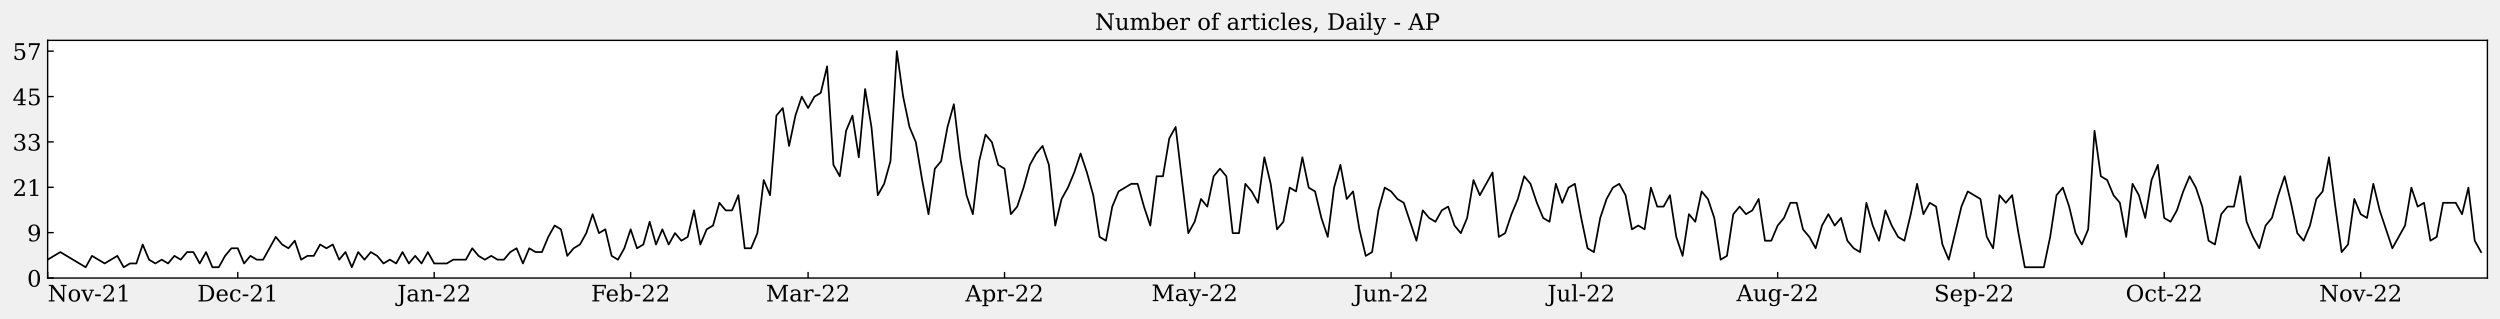
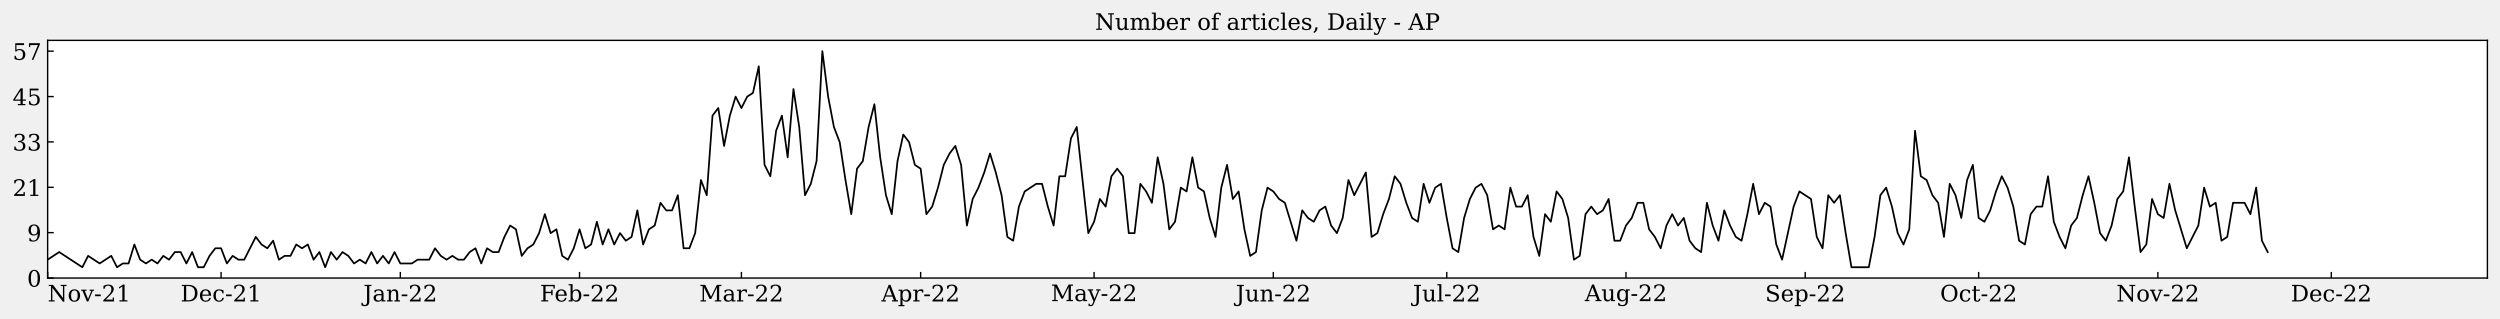
<svg xmlns="http://www.w3.org/2000/svg" xmlns:xlink="http://www.w3.org/1999/xlink" width="1429.443pt" height="182.26pt" viewBox="0 0 1429.443 182.26" version="1.1">
  <defs>
    <style type="text/css">*{stroke-linejoin: round; stroke-linecap: butt}</style>
  </defs>
  <g id="figure_1">
    <g id="patch_1">
      <path d="M 0 182.26  L 1429.443 182.26  L 1429.443 0  L 0 0  L 0 182.26  z " style="fill: none" />
    </g>
    <g id="axes_1">
      <g id="patch_2">
        <path d="M 27.242 158.978  L 1422.243 158.978  L 1422.243 23.078  L 27.242 23.078  z " style="fill: #ffffff" />
      </g>
      <g id="matplotlib.axis_1">
        <g id="xtick_1">
          <g id="line2d_1">
            <defs>
-               <path id="m1a0983daea" d="M 0 0  L 0 -3.5  " style="stroke: #000000; stroke-width: 0.8" />
+               <path id="m994fc73a1c" d="M 0 0  L 0 -3.5  " style="stroke: #000000; stroke-width: 0.8" />
            </defs>
            <g>
-               <use xlink:href="#m1a0983daea" x="27.242" y="158.978" style="stroke: #000000; stroke-width: 0.8" />
+               <use xlink:href="#m994fc73a1c" x="27.242" y="158.978" style="stroke: #000000; stroke-width: 0.8" />
            </g>
          </g>
          <g id="text_1">
            <g transform="translate(27.2425 172.3559)scale(0.13 -0.13)">
              <defs>
                <path id="DejaVuSerif-4e" d="M 313 0  L 313 331  L 941 331  L 941 4331  L 313 4331  L 313 4666  L 1509 4666  L 4306 984  L 4306 4331  L 3681 4331  L 3681 4666  L 5319 4666  L 5319 4331  L 4691 4331  L 4691 -91  L 4313 -91  L 1325 3841  L 1325 331  L 1953 331  L 1953 0  L 313 0  z " transform="scale(0.015625)" />
                <path id="DejaVuSerif-6f" d="M 1925 219  Q 2388 219 2623 584  Q 2859 950 2859 1663  Q 2859 2375 2623 2739  Q 2388 3103 1925 3103  Q 1463 3103 1227 2739  Q 991 2375 991 1663  Q 991 950 1228 584  Q 1466 219 1925 219  z M 1925 -91  Q 1200 -91 759 389  Q 319 869 319 1663  Q 319 2456 758 2934  Q 1197 3413 1925 3413  Q 2653 3413 3092 2934  Q 3531 2456 3531 1663  Q 3531 869 3092 389  Q 2653 -91 1925 -91  z " transform="scale(0.015625)" />
                <path id="DejaVuSerif-76" d="M 1581 0  L 359 2988  L -19 2988  L -19 3322  L 1509 3322  L 1509 2988  L 978 2988  L 1913 703  L 2847 2988  L 2350 2988  L 2350 3322  L 3597 3322  L 3597 2988  L 3225 2988  L 2003 0  L 1581 0  z " transform="scale(0.015625)" />
                <path id="DejaVuSerif-2d" d="M 281 1959  L 1881 1959  L 1881 1472  L 281 1472  L 281 1959  z " transform="scale(0.015625)" />
                <path id="DejaVuSerif-32" d="M 819 3553  L 469 3553  L 469 4384  Q 803 4563 1142 4656  Q 1481 4750 1806 4750  Q 2534 4750 2956 4397  Q 3378 4044 3378 3438  Q 3378 2753 2422 1800  Q 2347 1728 2309 1691  L 1131 513  L 3078 513  L 3078 1088  L 3444 1088  L 3444 0  L 434 0  L 434 341  L 1850 1753  Q 2319 2222 2519 2614  Q 2719 3006 2719 3438  Q 2719 3909 2473 4175  Q 2228 4441 1797 4441  Q 1350 4441 1106 4219  Q 863 3997 819 3553  z " transform="scale(0.015625)" />
                <path id="DejaVuSerif-31" d="M 909 0  L 909 331  L 1722 331  L 1722 4213  L 781 3603  L 781 4013  L 1919 4750  L 2350 4750  L 2350 331  L 3163 331  L 3163 0  L 909 0  z " transform="scale(0.015625)" />
              </defs>
              <use xlink:href="#DejaVuSerif-4e" />
              <use xlink:href="#DejaVuSerif-6f" x="87.5" />
              <use xlink:href="#DejaVuSerif-76" x="147.705" />
              <use xlink:href="#DejaVuSerif-2d" x="204.199" />
              <use xlink:href="#DejaVuSerif-32" x="237.988" />
              <use xlink:href="#DejaVuSerif-31" x="301.611" />
            </g>
          </g>
        </g>
        <g id="xtick_2">
          <g id="line2d_2">
            <g>
-               <use xlink:href="#m1a0983daea" x="135.944" y="158.978" style="stroke: #000000; stroke-width: 0.8" />
+               <use xlink:href="#m994fc73a1c" x="126.413" y="158.978" style="stroke: #000000; stroke-width: 0.8" />
            </g>
          </g>
          <g id="text_2">
-             <g transform="translate(112.7774 172.3559)scale(0.13 -0.13)">
+             <g transform="translate(103.2467 172.3559)scale(0.13 -0.13)">
              <defs>
                <path id="DejaVuSerif-44" d="M 1581 331  L 2163 331  Q 3072 331 3558 850  Q 4044 1369 4044 2338  Q 4044 3306 3559 3818  Q 3075 4331 2163 4331  L 1581 4331  L 1581 331  z M 353 0  L 353 331  L 947 331  L 947 4331  L 353 4331  L 353 4666  L 2209 4666  Q 3416 4666 4089 4050  Q 4763 3434 4763 2338  Q 4763 1238 4088 619  Q 3413 0 2209 0  L 353 0  z " transform="scale(0.015625)" />
                <path id="DejaVuSerif-65" d="M 3469 1600  L 991 1600  L 991 1575  Q 991 903 1244 561  Q 1497 219 1991 219  Q 2369 219 2611 417  Q 2853 616 2950 1006  L 3413 1006  Q 3275 459 2904 184  Q 2534 -91 1931 -91  Q 1203 -91 761 389  Q 319 869 319 1663  Q 319 2450 753 2931  Q 1188 3413 1894 3413  Q 2647 3413 3050 2948  Q 3453 2484 3469 1600  z M 2791 1931  Q 2772 2513 2545 2808  Q 2319 3103 1894 3103  Q 1497 3103 1269 2806  Q 1041 2509 991 1931  L 2791 1931  z " transform="scale(0.015625)" />
                <path id="DejaVuSerif-63" d="M 3291 997  Q 3169 466 2822 187  Q 2475 -91 1925 -91  Q 1200 -91 759 389  Q 319 869 319 1663  Q 319 2459 759 2936  Q 1200 3413 1925 3413  Q 2241 3413 2553 3339  Q 2866 3266 3181 3116  L 3181 2266  L 2847 2266  Q 2781 2703 2561 2903  Q 2341 3103 1931 3103  Q 1466 3103 1228 2742  Q 991 2381 991 1663  Q 991 944 1227 581  Q 1463 219 1931 219  Q 2303 219 2525 412  Q 2747 606 2828 997  L 3291 997  z " transform="scale(0.015625)" />
              </defs>
              <use xlink:href="#DejaVuSerif-44" />
              <use xlink:href="#DejaVuSerif-65" x="80.176" />
              <use xlink:href="#DejaVuSerif-63" x="139.355" />
              <use xlink:href="#DejaVuSerif-2d" x="195.361" />
              <use xlink:href="#DejaVuSerif-32" x="229.15" />
              <use xlink:href="#DejaVuSerif-31" x="292.773" />
            </g>
          </g>
        </g>
        <g id="xtick_3">
          <g id="line2d_3">
            <g>
-               <use xlink:href="#m1a0983daea" x="248.268" y="158.978" style="stroke: #000000; stroke-width: 0.8" />
+               <use xlink:href="#m994fc73a1c" x="228.889" y="158.978" style="stroke: #000000; stroke-width: 0.8" />
            </g>
          </g>
          <g id="text_3">
-             <g transform="translate(227.1323 172.3559)scale(0.13 -0.13)">
+             <g transform="translate(207.7532 172.3559)scale(0.13 -0.13)">
              <defs>
                <path id="DejaVuSerif-4a" d="M -538 -1119  L -538 -384  L -181 -384  Q -172 -694 -34 -845  Q 103 -997 378 -997  Q 750 -997 897 -762  Q 1044 -528 1044 153  L 1044 4331  L 319 4331  L 319 4666  L 2272 4666  L 2272 4331  L 1678 4331  L 1678 128  Q 1678 -644 1368 -987  Q 1059 -1331 372 -1331  Q 150 -1331 -79 -1278  Q -309 -1225 -538 -1119  z " transform="scale(0.015625)" />
                <path id="DejaVuSerif-61" d="M 2547 1044  L 2547 1747  L 1806 1747  Q 1378 1747 1168 1562  Q 959 1378 959 997  Q 959 650 1171 447  Q 1384 244 1747 244  Q 2106 244 2326 466  Q 2547 688 2547 1044  z M 3122 2075  L 3122 331  L 3634 331  L 3634 0  L 2547 0  L 2547 359  Q 2356 128 2106 18  Q 1856 -91 1522 -91  Q 969 -91 644 203  Q 319 497 319 997  Q 319 1513 691 1797  Q 1063 2081 1741 2081  L 2547 2081  L 2547 2309  Q 2547 2688 2317 2895  Q 2088 3103 1672 3103  Q 1328 3103 1125 2947  Q 922 2791 872 2484  L 575 2484  L 575 3156  Q 875 3284 1158 3348  Q 1441 3413 1709 3413  Q 2400 3413 2761 3070  Q 3122 2728 3122 2075  z " transform="scale(0.015625)" />
                <path id="DejaVuSerif-6e" d="M 263 0  L 263 331  L 781 331  L 781 2988  L 231 2988  L 231 3322  L 1356 3322  L 1356 2731  Q 1516 3069 1770 3241  Q 2025 3413 2363 3413  Q 2913 3413 3172 3097  Q 3431 2781 3431 2113  L 3431 331  L 3944 331  L 3944 0  L 2356 0  L 2356 331  L 2853 331  L 2853 1931  Q 2853 2541 2703 2767  Q 2553 2994 2175 2994  Q 1775 2994 1565 2701  Q 1356 2409 1356 1850  L 1356 331  L 1856 331  L 1856 0  L 263 0  z " transform="scale(0.015625)" />
              </defs>
              <use xlink:href="#DejaVuSerif-4a" />
              <use xlink:href="#DejaVuSerif-61" x="40.088" />
              <use xlink:href="#DejaVuSerif-6e" x="99.707" />
              <use xlink:href="#DejaVuSerif-2d" x="164.111" />
              <use xlink:href="#DejaVuSerif-32" x="197.9" />
              <use xlink:href="#DejaVuSerif-32" x="261.523" />
            </g>
          </g>
        </g>
        <g id="xtick_4">
          <g id="line2d_4">
            <g>
-               <use xlink:href="#m1a0983daea" x="360.593" y="158.978" style="stroke: #000000; stroke-width: 0.8" />
+               <use xlink:href="#m994fc73a1c" x="331.366" y="158.978" style="stroke: #000000; stroke-width: 0.8" />
            </g>
          </g>
          <g id="text_4">
-             <g transform="translate(337.964 172.3559)scale(0.13 -0.13)">
+             <g transform="translate(308.7366 172.3559)scale(0.13 -0.13)">
              <defs>
                <path id="DejaVuSerif-46" d="M 353 0  L 353 331  L 947 331  L 947 4331  L 353 4331  L 353 4666  L 4172 4666  L 4172 3628  L 3788 3628  L 3788 4281  L 1581 4281  L 1581 2719  L 3175 2719  L 3175 3303  L 3559 3303  L 3559 1753  L 3175 1753  L 3175 2338  L 1581 2338  L 1581 331  L 2328 331  L 2328 0  L 353 0  z " transform="scale(0.015625)" />
                <path id="DejaVuSerif-62" d="M 738 331  L 738 4531  L 184 4531  L 184 4863  L 1313 4863  L 1313 2803  Q 1481 3116 1742 3264  Q 2003 3413 2388 3413  Q 3000 3413 3387 2928  Q 3775 2444 3775 1663  Q 3775 881 3387 395  Q 3000 -91 2388 -91  Q 2003 -91 1742 57  Q 1481 206 1313 519  L 1313 0  L 184 0  L 184 331  L 738 331  z M 1313 1497  Q 1313 897 1542 583  Q 1772 269 2209 269  Q 2650 269 2876 622  Q 3103 975 3103 1663  Q 3103 2353 2876 2703  Q 2650 3053 2209 3053  Q 1772 3053 1542 2737  Q 1313 2422 1313 1825  L 1313 1497  z " transform="scale(0.015625)" />
              </defs>
              <use xlink:href="#DejaVuSerif-46" />
              <use xlink:href="#DejaVuSerif-65" x="63.885" />
              <use xlink:href="#DejaVuSerif-62" x="123.064" />
              <use xlink:href="#DejaVuSerif-2d" x="187.078" />
              <use xlink:href="#DejaVuSerif-32" x="220.867" />
              <use xlink:href="#DejaVuSerif-32" x="284.49" />
            </g>
          </g>
        </g>
        <g id="xtick_5">
          <g id="line2d_5">
            <g>
-               <use xlink:href="#m1a0983daea" x="462.048" y="158.978" style="stroke: #000000; stroke-width: 0.8" />
+               <use xlink:href="#m994fc73a1c" x="423.925" y="158.978" style="stroke: #000000; stroke-width: 0.8" />
            </g>
          </g>
          <g id="text_5">
-             <g transform="translate(437.9418 172.3559)scale(0.13 -0.13)">
+             <g transform="translate(399.8191 172.3559)scale(0.13 -0.13)">
              <defs>
                <path id="DejaVuSerif-4d" d="M 353 0  L 353 331  L 947 331  L 947 4331  L 319 4331  L 319 4666  L 1678 4666  L 3316 1344  L 4953 4666  L 6228 4666  L 6228 4331  L 5606 4331  L 5606 331  L 6203 331  L 6203 0  L 4378 0  L 4378 331  L 4972 331  L 4972 3938  L 3372 684  L 2931 684  L 1331 3938  L 1331 331  L 1925 331  L 1925 0  L 353 0  z " transform="scale(0.015625)" />
                <path id="DejaVuSerif-72" d="M 3059 3328  L 3059 2497  L 2728 2497  Q 2713 2744 2591 2866  Q 2469 2988 2234 2988  Q 1809 2988 1582 2694  Q 1356 2400 1356 1850  L 1356 331  L 2022 331  L 2022 0  L 263 0  L 263 331  L 781 331  L 781 2994  L 231 2994  L 231 3322  L 1356 3322  L 1356 2731  Q 1525 3078 1790 3245  Q 2056 3413 2438 3413  Q 2578 3413 2733 3391  Q 2888 3369 3059 3328  z " transform="scale(0.015625)" />
              </defs>
              <use xlink:href="#DejaVuSerif-4d" />
              <use xlink:href="#DejaVuSerif-61" x="102.393" />
              <use xlink:href="#DejaVuSerif-72" x="162.012" />
              <use xlink:href="#DejaVuSerif-2d" x="209.814" />
              <use xlink:href="#DejaVuSerif-32" x="243.604" />
              <use xlink:href="#DejaVuSerif-32" x="307.227" />
            </g>
          </g>
        </g>
        <g id="xtick_6">
          <g id="line2d_6">
            <g>
-               <use xlink:href="#m1a0983daea" x="574.372" y="158.978" style="stroke: #000000; stroke-width: 0.8" />
+               <use xlink:href="#m994fc73a1c" x="526.401" y="158.978" style="stroke: #000000; stroke-width: 0.8" />
            </g>
          </g>
          <g id="text_6">
-             <g transform="translate(551.9423 172.3559)scale(0.13 -0.13)">
+             <g transform="translate(503.9712 172.3559)scale(0.13 -0.13)">
              <defs>
                <path id="DejaVuSerif-41" d="M 1281 1691  L 2994 1691  L 2138 3909  L 1281 1691  z M -38 0  L -38 331  L 372 331  L 2034 4666  L 2559 4666  L 4225 331  L 4684 331  L 4684 0  L 2988 0  L 2988 331  L 3506 331  L 3116 1356  L 1153 1356  L 763 331  L 1275 331  L 1275 0  L -38 0  z " transform="scale(0.015625)" />
                <path id="DejaVuSerif-70" d="M 1313 1825  L 1313 1497  Q 1313 897 1542 583  Q 1772 269 2209 269  Q 2650 269 2876 622  Q 3103 975 3103 1663  Q 3103 2353 2876 2703  Q 2650 3053 2209 3053  Q 1772 3053 1542 2737  Q 1313 2422 1313 1825  z M 738 2988  L 184 2988  L 184 3322  L 1313 3322  L 1313 2803  Q 1481 3116 1742 3264  Q 2003 3413 2388 3413  Q 3000 3413 3387 2928  Q 3775 2444 3775 1663  Q 3775 881 3387 395  Q 3000 -91 2388 -91  Q 2003 -91 1742 57  Q 1481 206 1313 519  L 1313 -997  L 1856 -997  L 1856 -1331  L 184 -1331  L 184 -997  L 738 -997  L 738 2988  z " transform="scale(0.015625)" />
              </defs>
              <use xlink:href="#DejaVuSerif-41" />
              <use xlink:href="#DejaVuSerif-70" x="72.217" />
              <use xlink:href="#DejaVuSerif-72" x="136.23" />
              <use xlink:href="#DejaVuSerif-2d" x="184.033" />
              <use xlink:href="#DejaVuSerif-32" x="217.822" />
              <use xlink:href="#DejaVuSerif-32" x="281.445" />
            </g>
          </g>
        </g>
        <g id="xtick_7">
          <g id="line2d_7">
            <g>
-               <use xlink:href="#m1a0983daea" x="683.074" y="158.978" style="stroke: #000000; stroke-width: 0.8" />
+               <use xlink:href="#m994fc73a1c" x="625.572" y="158.978" style="stroke: #000000; stroke-width: 0.8" />
            </g>
          </g>
          <g id="text_7">
-             <g transform="translate(658.4021 172.1711)scale(0.13 -0.13)">
+             <g transform="translate(600.9003 172.1711)scale(0.13 -0.13)">
              <defs>
                <path id="DejaVuSerif-79" d="M 1381 -609  L 1600 -56  L 359 2988  L -19 2988  L -19 3322  L 1509 3322  L 1509 2988  L 978 2988  L 1913 703  L 2847 2988  L 2350 2988  L 2350 3322  L 3597 3322  L 3597 2988  L 3225 2988  L 1703 -750  Q 1547 -1138 1356 -1280  Q 1166 -1422 819 -1422  Q 672 -1422 517 -1397  Q 363 -1372 206 -1325  L 206 -691  L 500 -691  Q 519 -903 608 -995  Q 697 -1088 884 -1088  Q 1056 -1088 1161 -992  Q 1266 -897 1381 -609  z " transform="scale(0.015625)" />
              </defs>
              <use xlink:href="#DejaVuSerif-4d" />
              <use xlink:href="#DejaVuSerif-61" x="102.393" />
              <use xlink:href="#DejaVuSerif-79" x="162.012" />
              <use xlink:href="#DejaVuSerif-2d" x="218.506" />
              <use xlink:href="#DejaVuSerif-32" x="252.295" />
              <use xlink:href="#DejaVuSerif-32" x="315.918" />
            </g>
          </g>
        </g>
        <g id="xtick_8">
          <g id="line2d_8">
            <g>
-               <use xlink:href="#m1a0983daea" x="795.398" y="158.978" style="stroke: #000000; stroke-width: 0.8" />
+               <use xlink:href="#m994fc73a1c" x="728.048" y="158.978" style="stroke: #000000; stroke-width: 0.8" />
            </g>
          </g>
          <g id="text_8">
-             <g transform="translate(773.9514 172.3559)scale(0.13 -0.13)">
+             <g transform="translate(706.6012 172.3559)scale(0.13 -0.13)">
              <defs>
                <path id="DejaVuSerif-75" d="M 2266 3322  L 3341 3322  L 3341 331  L 3884 331  L 3884 0  L 2766 0  L 2766 588  Q 2606 256 2353 82  Q 2100 -91 1766 -91  Q 1213 -91 952 223  Q 691 538 691 1209  L 691 2988  L 172 2988  L 172 3322  L 1269 3322  L 1269 1388  Q 1269 781 1417 556  Q 1566 331 1947 331  Q 2347 331 2556 625  Q 2766 919 2766 1478  L 2766 2988  L 2266 2988  L 2266 3322  z " transform="scale(0.015625)" />
              </defs>
              <use xlink:href="#DejaVuSerif-4a" />
              <use xlink:href="#DejaVuSerif-75" x="40.088" />
              <use xlink:href="#DejaVuSerif-6e" x="104.492" />
              <use xlink:href="#DejaVuSerif-2d" x="168.896" />
              <use xlink:href="#DejaVuSerif-32" x="202.686" />
              <use xlink:href="#DejaVuSerif-32" x="266.309" />
            </g>
          </g>
        </g>
        <g id="xtick_9">
          <g id="line2d_9">
            <g>
-               <use xlink:href="#m1a0983daea" x="904.1" y="158.978" style="stroke: #000000; stroke-width: 0.8" />
+               <use xlink:href="#m994fc73a1c" x="827.219" y="158.978" style="stroke: #000000; stroke-width: 0.8" />
            </g>
          </g>
          <g id="text_9">
-             <g transform="translate(884.7601 172.3559)scale(0.13 -0.13)">
+             <g transform="translate(807.8793 172.3559)scale(0.13 -0.13)">
              <defs>
                <path id="DejaVuSerif-6c" d="M 1313 331  L 1856 331  L 1856 0  L 184 0  L 184 331  L 738 331  L 738 4531  L 184 4531  L 184 4863  L 1313 4863  L 1313 331  z " transform="scale(0.015625)" />
              </defs>
              <use xlink:href="#DejaVuSerif-4a" />
              <use xlink:href="#DejaVuSerif-75" x="40.088" />
              <use xlink:href="#DejaVuSerif-6c" x="104.492" />
              <use xlink:href="#DejaVuSerif-2d" x="136.475" />
              <use xlink:href="#DejaVuSerif-32" x="170.264" />
              <use xlink:href="#DejaVuSerif-32" x="233.887" />
            </g>
          </g>
        </g>
        <g id="xtick_10">
          <g id="line2d_10">
            <g>
-               <use xlink:href="#m1a0983daea" x="1016.424" y="158.978" style="stroke: #000000; stroke-width: 0.8" />
+               <use xlink:href="#m994fc73a1c" x="929.695" y="158.978" style="stroke: #000000; stroke-width: 0.8" />
            </g>
          </g>
          <g id="text_10">
-             <g transform="translate(992.9146 172.1711)scale(0.13 -0.13)">
+             <g transform="translate(906.1854 172.1711)scale(0.13 -0.13)">
              <defs>
                <path id="DejaVuSerif-67" d="M 3359 2988  L 3359 72  Q 3359 -644 2965 -1033  Q 2572 -1422 1844 -1422  Q 1516 -1422 1216 -1362  Q 916 -1303 641 -1184  L 641 -488  L 941 -488  Q 997 -813 1206 -963  Q 1416 -1113 1806 -1113  Q 2313 -1113 2548 -827  Q 2784 -541 2784 72  L 2784 519  Q 2616 206 2355 57  Q 2094 -91 1709 -91  Q 1097 -91 708 395  Q 319 881 319 1663  Q 319 2444 706 2928  Q 1094 3413 1709 3413  Q 2094 3413 2355 3264  Q 2616 3116 2784 2803  L 2784 3322  L 3909 3322  L 3909 2988  L 3359 2988  z M 2784 1825  Q 2784 2422 2554 2737  Q 2325 3053 1888 3053  Q 1444 3053 1217 2703  Q 991 2353 991 1663  Q 991 975 1217 622  Q 1444 269 1888 269  Q 2325 269 2554 583  Q 2784 897 2784 1497  L 2784 1825  z " transform="scale(0.015625)" />
              </defs>
              <use xlink:href="#DejaVuSerif-41" />
              <use xlink:href="#DejaVuSerif-75" x="72.217" />
              <use xlink:href="#DejaVuSerif-67" x="136.621" />
              <use xlink:href="#DejaVuSerif-2d" x="200.635" />
              <use xlink:href="#DejaVuSerif-32" x="234.424" />
              <use xlink:href="#DejaVuSerif-32" x="298.047" />
            </g>
          </g>
        </g>
        <g id="xtick_11">
          <g id="line2d_11">
            <g>
-               <use xlink:href="#m1a0983daea" x="1128.749" y="158.978" style="stroke: #000000; stroke-width: 0.8" />
+               <use xlink:href="#m994fc73a1c" x="1032.171" y="158.978" style="stroke: #000000; stroke-width: 0.8" />
            </g>
          </g>
          <g id="text_11">
-             <g transform="translate(1105.82 172.3559)scale(0.13 -0.13)">
+             <g transform="translate(1009.243 172.3559)scale(0.13 -0.13)">
              <defs>
                <path id="DejaVuSerif-53" d="M 594 225  L 594 1288  L 953 1284  Q 969 753 1261 498  Q 1553 244 2150 244  Q 2706 244 2998 464  Q 3291 684 3291 1106  Q 3291 1444 3114 1625  Q 2938 1806 2369 1978  L 1753 2163  Q 1084 2366 811 2669  Q 538 2972 538 3500  Q 538 4094 959 4422  Q 1381 4750 2144 4750  Q 2469 4750 2856 4679  Q 3244 4609 3681 4475  L 3681 3481  L 3328 3481  Q 3275 3975 2998 4195  Q 2722 4416 2156 4416  Q 1663 4416 1405 4214  Q 1147 4013 1147 3628  Q 1147 3294 1340 3103  Q 1534 2913 2163 2725  L 2741 2553  Q 3375 2363 3645 2067  Q 3916 1772 3916 1275  Q 3916 597 3481 253  Q 3047 -91 2188 -91  Q 1803 -91 1404 -12  Q 1006 66 594 225  z " transform="scale(0.015625)" />
              </defs>
              <use xlink:href="#DejaVuSerif-53" />
              <use xlink:href="#DejaVuSerif-65" x="68.506" />
              <use xlink:href="#DejaVuSerif-70" x="127.686" />
              <use xlink:href="#DejaVuSerif-2d" x="191.699" />
              <use xlink:href="#DejaVuSerif-32" x="225.488" />
              <use xlink:href="#DejaVuSerif-32" x="289.111" />
            </g>
          </g>
        </g>
        <g id="xtick_12">
          <g id="line2d_12">
            <g>
-               <use xlink:href="#m1a0983daea" x="1237.45" y="158.978" style="stroke: #000000; stroke-width: 0.8" />
+               <use xlink:href="#m994fc73a1c" x="1131.342" y="158.978" style="stroke: #000000; stroke-width: 0.8" />
            </g>
          </g>
          <g id="text_12">
-             <g transform="translate(1215.401 172.3559)scale(0.13 -0.13)">
+             <g transform="translate(1109.293 172.3559)scale(0.13 -0.13)">
              <defs>
                <path id="DejaVuSerif-4f" d="M 2625 244  Q 3391 244 3781 770  Q 4172 1297 4172 2328  Q 4172 3363 3781 3889  Q 3391 4416 2625 4416  Q 1856 4416 1465 3889  Q 1075 3363 1075 2328  Q 1075 1297 1465 770  Q 1856 244 2625 244  z M 2625 -91  Q 2150 -91 1751 65  Q 1353 222 1050 525  Q 700 875 529 1319  Q 359 1763 359 2328  Q 359 2894 529 3339  Q 700 3784 1050 4134  Q 1356 4441 1750 4595  Q 2144 4750 2625 4750  Q 3641 4750 4266 4084  Q 4891 3419 4891 2328  Q 4891 1769 4719 1320  Q 4547 872 4197 525  Q 3891 219 3497 64  Q 3103 -91 2625 -91  z " transform="scale(0.015625)" />
                <path id="DejaVuSerif-74" d="M 691 2988  L 184 2988  L 184 3322  L 691 3322  L 691 4353  L 1269 4353  L 1269 3322  L 2350 3322  L 2350 2988  L 1269 2988  L 1269 878  Q 1269 456 1350 337  Q 1431 219 1650 219  Q 1875 219 1978 351  Q 2081 484 2088 781  L 2522 781  Q 2497 328 2275 118  Q 2053 -91 1600 -91  Q 1103 -91 897 129  Q 691 350 691 878  L 691 2988  z " transform="scale(0.015625)" />
              </defs>
              <use xlink:href="#DejaVuSerif-4f" />
              <use xlink:href="#DejaVuSerif-63" x="81.982" />
              <use xlink:href="#DejaVuSerif-74" x="137.988" />
              <use xlink:href="#DejaVuSerif-2d" x="178.174" />
              <use xlink:href="#DejaVuSerif-32" x="211.963" />
              <use xlink:href="#DejaVuSerif-32" x="275.586" />
            </g>
          </g>
        </g>
        <g id="xtick_13">
          <g id="line2d_13">
            <g>
-               <use xlink:href="#m1a0983daea" x="1349.775" y="158.978" style="stroke: #000000; stroke-width: 0.8" />
+               <use xlink:href="#m994fc73a1c" x="1233.818" y="158.978" style="stroke: #000000; stroke-width: 0.8" />
            </g>
          </g>
          <g id="text_13">
-             <g transform="translate(1326.034 172.3559)scale(0.13 -0.13)">
+             <g transform="translate(1210.077 172.3559)scale(0.13 -0.13)">
              <use xlink:href="#DejaVuSerif-4e" />
              <use xlink:href="#DejaVuSerif-6f" x="87.5" />
              <use xlink:href="#DejaVuSerif-76" x="147.705" />
              <use xlink:href="#DejaVuSerif-2d" x="204.199" />
              <use xlink:href="#DejaVuSerif-32" x="237.988" />
              <use xlink:href="#DejaVuSerif-32" x="301.611" />
            </g>
          </g>
        </g>
+         <g id="xtick_14">
+           <g id="line2d_14">
+             <g>
+               <use xlink:href="#m994fc73a1c" x="1332.989" y="158.978" style="stroke: #000000; stroke-width: 0.8" />
+             </g>
+           </g>
+           <g id="text_14">
+             <g transform="translate(1309.823 172.3559)scale(0.13 -0.13)">
+               <use xlink:href="#DejaVuSerif-44" />
+               <use xlink:href="#DejaVuSerif-65" x="80.176" />
+               <use xlink:href="#DejaVuSerif-63" x="139.355" />
+               <use xlink:href="#DejaVuSerif-2d" x="195.361" />
+               <use xlink:href="#DejaVuSerif-32" x="229.15" />
+               <use xlink:href="#DejaVuSerif-32" x="292.773" />
+             </g>
+           </g>
+         </g>
      </g>
      <g id="matplotlib.axis_2">
        <g id="ytick_1">
-           <g id="line2d_14">
+           <g id="line2d_15">
            <defs>
-               <path id="mca742d2117" d="M 0 0  L 3.5 0  " style="stroke: #000000; stroke-width: 0.8" />
+               <path id="m49aa4f4a03" d="M 0 0  L 3.5 0  " style="stroke: #000000; stroke-width: 0.8" />
            </defs>
            <g>
-               <use xlink:href="#mca742d2117" x="27.242" y="158.978" style="stroke: #000000; stroke-width: 0.8" />
-             </g>
-           </g>
-           <g id="text_14">
+               <use xlink:href="#m49aa4f4a03" x="27.242" y="158.978" style="stroke: #000000; stroke-width: 0.8" />
+             </g>
+           </g>
+           <g id="text_15">
            <g transform="translate(15.47125 163.917)scale(0.13 -0.13)">
              <defs>
                <path id="DejaVuSerif-30" d="M 2034 219  Q 2513 219 2750 744  Q 2988 1269 2988 2328  Q 2988 3391 2750 3916  Q 2513 4441 2034 4441  Q 1556 4441 1318 3916  Q 1081 3391 1081 2328  Q 1081 1269 1318 744  Q 1556 219 2034 219  z M 2034 -91  Q 1275 -91 848 546  Q 422 1184 422 2328  Q 422 3475 848 4112  Q 1275 4750 2034 4750  Q 2797 4750 3222 4112  Q 3647 3475 3647 2328  Q 3647 1184 3222 546  Q 2797 -91 2034 -91  z " transform="scale(0.015625)" />
              </defs>
              <use xlink:href="#DejaVuSerif-30" />
            </g>
          </g>
        </g>
        <g id="ytick_2">
-           <g id="line2d_15">
-             <g>
-               <use xlink:href="#mca742d2117" x="27.242" y="133.033" style="stroke: #000000; stroke-width: 0.8" />
-             </g>
-           </g>
-           <g id="text_15">
+           <g id="line2d_16">
+             <g>
+               <use xlink:href="#m49aa4f4a03" x="27.242" y="133.033" style="stroke: #000000; stroke-width: 0.8" />
+             </g>
+           </g>
+           <g id="text_16">
            <g transform="translate(15.47125 137.9724)scale(0.13 -0.13)">
              <defs>
                <path id="DejaVuSerif-39" d="M 2994 2091  Q 2784 1856 2512 1740  Q 2241 1625 1900 1625  Q 1206 1625 804 2044  Q 403 2463 403 3188  Q 403 3897 839 4323  Q 1275 4750 2003 4750  Q 2794 4750 3217 4161  Q 3641 3572 3641 2478  Q 3641 1253 3137 581  Q 2634 -91 1722 -91  Q 1475 -91 1203 -44  Q 931 3 647 97  L 647 872  L 997 872  Q 1038 556 1241 387  Q 1444 219 1784 219  Q 2391 219 2687 676  Q 2984 1134 2994 2091  z M 1978 4441  Q 1534 4441 1298 4117  Q 1063 3794 1063 3188  Q 1063 2581 1298 2256  Q 1534 1931 1978 1931  Q 2422 1931 2658 2245  Q 2894 2559 2894 3150  Q 2894 3772 2656 4106  Q 2419 4441 1978 4441  z " transform="scale(0.015625)" />
              </defs>
              <use xlink:href="#DejaVuSerif-39" />
            </g>
          </g>
        </g>
        <g id="ytick_3">
-           <g id="line2d_16">
-             <g>
-               <use xlink:href="#mca742d2117" x="27.242" y="107.089" style="stroke: #000000; stroke-width: 0.8" />
-             </g>
-           </g>
-           <g id="text_16">
+           <g id="line2d_17">
+             <g>
+               <use xlink:href="#m49aa4f4a03" x="27.242" y="107.089" style="stroke: #000000; stroke-width: 0.8" />
+             </g>
+           </g>
+           <g id="text_17">
            <g transform="translate(7.2 112.0279)scale(0.13 -0.13)">
              <use xlink:href="#DejaVuSerif-32" />
              <use xlink:href="#DejaVuSerif-31" x="63.623" />
            </g>
          </g>
        </g>
        <g id="ytick_4">
-           <g id="line2d_17">
-             <g>
-               <use xlink:href="#mca742d2117" x="27.242" y="81.144" style="stroke: #000000; stroke-width: 0.8" />
-             </g>
-           </g>
-           <g id="text_17">
+           <g id="line2d_18">
+             <g>
+               <use xlink:href="#m49aa4f4a03" x="27.242" y="81.144" style="stroke: #000000; stroke-width: 0.8" />
+             </g>
+           </g>
+           <g id="text_18">
            <g transform="translate(7.2 86.08332)scale(0.13 -0.13)">
              <defs>
                <path id="DejaVuSerif-33" d="M 622 4469  Q 988 4606 1323 4678  Q 1659 4750 1953 4750  Q 2638 4750 3022 4454  Q 3406 4159 3406 3634  Q 3406 3213 3140 2930  Q 2875 2647 2388 2547  Q 2963 2466 3280 2130  Q 3597 1794 3597 1259  Q 3597 606 3158 257  Q 2719 -91 1894 -91  Q 1528 -91 1179 -12  Q 831 66 488 225  L 488 1131  L 838 1131  Q 869 681 1141 450  Q 1413 219 1906 219  Q 2384 219 2661 495  Q 2938 772 2938 1253  Q 2938 1803 2653 2086  Q 2369 2369 1819 2369  L 1522 2369  L 1522 2688  L 1678 2688  Q 2225 2688 2498 2914  Q 2772 3141 2772 3597  Q 2772 4006 2547 4223  Q 2322 4441 1900 4441  Q 1478 4441 1245 4241  Q 1013 4041 972 3647  L 622 3647  L 622 4469  z " transform="scale(0.015625)" />
              </defs>
              <use xlink:href="#DejaVuSerif-33" />
              <use xlink:href="#DejaVuSerif-33" x="63.623" />
            </g>
          </g>
        </g>
        <g id="ytick_5">
-           <g id="line2d_18">
-             <g>
-               <use xlink:href="#mca742d2117" x="27.242" y="55.2" style="stroke: #000000; stroke-width: 0.8" />
-             </g>
-           </g>
-           <g id="text_18">
+           <g id="line2d_19">
+             <g>
+               <use xlink:href="#m49aa4f4a03" x="27.242" y="55.2" style="stroke: #000000; stroke-width: 0.8" />
+             </g>
+           </g>
+           <g id="text_19">
            <g transform="translate(7.2 60.13877)scale(0.13 -0.13)">
              <defs>
                <path id="DejaVuSerif-34" d="M 2234 1581  L 2234 4063  L 641 1581  L 2234 1581  z M 3609 0  L 1484 0  L 1484 331  L 2234 331  L 2234 1247  L 197 1247  L 197 1588  L 2241 4750  L 2859 4750  L 2859 1581  L 3750 1581  L 3750 1247  L 2859 1247  L 2859 331  L 3609 331  L 3609 0  z " transform="scale(0.015625)" />
                <path id="DejaVuSerif-35" d="M 3219 4666  L 3219 4153  L 1081 4153  L 1081 2816  Q 1244 2928 1461 2984  Q 1678 3041 1947 3041  Q 2703 3041 3140 2622  Q 3578 2203 3578 1478  Q 3578 738 3136 323  Q 2694 -91 1894 -91  Q 1572 -91 1234 -12  Q 897 66 544 225  L 544 1131  L 897 1131  Q 925 688 1179 453  Q 1434 219 1894 219  Q 2388 219 2653 544  Q 2919 869 2919 1478  Q 2919 2084 2655 2407  Q 2391 2731 1894 2731  Q 1613 2731 1398 2631  Q 1184 2531 1019 2322  L 750 2322  L 750 4666  L 3219 4666  z " transform="scale(0.015625)" />
              </defs>
              <use xlink:href="#DejaVuSerif-34" />
              <use xlink:href="#DejaVuSerif-35" x="63.623" />
            </g>
          </g>
        </g>
        <g id="ytick_6">
-           <g id="line2d_19">
-             <g>
-               <use xlink:href="#mca742d2117" x="27.242" y="29.255" style="stroke: #000000; stroke-width: 0.8" />
-             </g>
-           </g>
-           <g id="text_19">
+           <g id="line2d_20">
+             <g>
+               <use xlink:href="#m49aa4f4a03" x="27.242" y="29.255" style="stroke: #000000; stroke-width: 0.8" />
+             </g>
+           </g>
+           <g id="text_20">
            <g transform="translate(7.2 34.19423)scale(0.13 -0.13)">
              <defs>
                <path id="DejaVuSerif-37" d="M 3609 4347  L 1784 0  L 1319 0  L 3059 4153  L 903 4153  L 903 3578  L 538 3578  L 538 4666  L 3609 4666  L 3609 4347  z " transform="scale(0.015625)" />
              </defs>
              <use xlink:href="#DejaVuSerif-35" />
              <use xlink:href="#DejaVuSerif-37" x="63.623" />
            </g>
          </g>
        </g>
      </g>
-       <g id="line2d_20">
-         <path d="M 23.619 152.801  L 27.242 148.466  L 34.489 144.131  L 48.983 152.801  L 52.606 146.298  L 59.853 150.633  L 67.1 146.298  L 70.723 152.801  L 74.346 150.633  L 77.97 150.633  L 81.593 139.796  L 85.217 148.466  L 88.84 150.633  L 92.463 148.466  L 96.087 150.633  L 99.71 146.298  L 103.333 148.466  L 106.957 144.131  L 110.58 144.131  L 114.204 150.633  L 117.827 144.131  L 121.45 152.801  L 125.074 152.801  L 128.697 146.298  L 132.32 141.963  L 135.944 141.963  L 139.567 150.633  L 143.191 146.298  L 146.814 148.466  L 150.437 148.466  L 157.684 135.461  L 161.307 139.796  L 164.931 141.963  L 168.554 137.628  L 172.178 148.466  L 175.801 146.298  L 179.424 146.298  L 183.048 139.796  L 186.671 141.963  L 190.294 139.796  L 193.918 148.466  L 197.541 144.131  L 201.165 152.801  L 204.788 144.131  L 208.411 148.466  L 212.035 144.131  L 215.658 146.298  L 219.281 150.633  L 222.905 148.466  L 226.528 150.633  L 230.152 144.131  L 233.775 150.633  L 237.398 146.298  L 241.022 150.633  L 244.645 144.131  L 248.268 150.633  L 255.515 150.633  L 259.139 148.466  L 266.385 148.466  L 270.009 141.963  L 273.632 146.298  L 277.255 148.466  L 280.879 146.298  L 284.502 148.466  L 288.126 148.466  L 291.749 144.131  L 295.372 141.963  L 298.996 150.633  L 302.619 141.963  L 306.243 144.131  L 309.866 144.131  L 313.489 135.461  L 317.113 128.959  L 320.736 131.126  L 324.359 146.298  L 327.983 141.963  L 331.606 139.796  L 335.23 133.294  L 338.853 122.456  L 342.476 133.294  L 346.1 131.126  L 349.723 146.298  L 353.346 148.466  L 356.97 141.963  L 360.593 131.126  L 364.217 141.963  L 367.84 139.796  L 371.463 126.791  L 375.087 139.796  L 378.71 131.126  L 382.333 139.796  L 385.957 133.294  L 389.58 137.628  L 393.204 135.461  L 396.827 120.289  L 400.45 139.796  L 404.074 131.126  L 407.697 128.959  L 411.32 115.954  L 414.944 120.289  L 418.567 120.289  L 422.191 111.619  L 425.814 141.963  L 429.437 141.963  L 433.061 133.294  L 436.684 102.949  L 440.307 111.619  L 443.931 66.102  L 447.554 61.767  L 451.178 83.442  L 454.801 66.102  L 458.424 55.265  L 462.048 61.767  L 465.671 55.265  L 469.294 53.097  L 472.918 37.925  L 476.541 94.279  L 480.165 100.782  L 483.788 74.772  L 487.411 66.102  L 491.035 89.944  L 494.658 50.93  L 498.281 72.605  L 501.905 111.619  L 505.528 105.116  L 509.152 92.112  L 512.775 29.255  L 516.398 55.265  L 520.022 72.605  L 523.645 81.274  L 527.268 102.949  L 530.892 122.456  L 534.515 96.447  L 538.139 92.112  L 541.762 72.605  L 545.385 59.6  L 549.009 89.944  L 552.632 111.619  L 556.255 122.456  L 559.879 92.112  L 563.502 76.939  L 567.126 81.274  L 570.749 94.279  L 574.372 96.447  L 577.996 122.456  L 581.619 118.121  L 585.242 107.284  L 588.866 94.279  L 592.489 87.777  L 596.113 83.442  L 599.736 94.279  L 603.359 128.959  L 606.983 113.786  L 610.606 107.284  L 614.23 98.614  L 617.853 87.777  L 621.476 98.614  L 625.1 111.619  L 628.723 135.461  L 632.346 137.628  L 635.97 118.121  L 639.593 109.451  L 646.84 105.116  L 650.463 105.116  L 654.087 118.121  L 657.71 128.959  L 661.333 100.782  L 664.957 100.782  L 668.58 79.107  L 672.204 72.605  L 679.45 133.294  L 683.074 126.791  L 686.697 113.786  L 690.32 118.121  L 693.944 100.782  L 697.567 96.447  L 701.191 100.782  L 704.814 133.294  L 708.437 133.294  L 712.061 105.116  L 715.684 109.451  L 719.307 115.954  L 722.931 89.944  L 726.554 105.116  L 730.178 131.126  L 733.801 126.791  L 737.424 107.284  L 741.048 109.451  L 744.671 89.944  L 748.294 107.284  L 751.918 109.451  L 755.541 124.624  L 759.165 135.461  L 762.788 107.284  L 766.411 94.279  L 770.035 113.786  L 773.658 109.451  L 777.281 131.126  L 780.905 146.298  L 784.528 144.131  L 788.152 120.289  L 791.775 107.284  L 795.398 109.451  L 799.022 113.786  L 802.645 115.954  L 809.892 137.628  L 813.515 120.289  L 817.139 124.624  L 820.762 126.791  L 824.385 120.289  L 828.009 118.121  L 831.632 128.959  L 835.255 133.294  L 838.879 124.624  L 842.502 102.949  L 846.126 111.619  L 853.372 98.614  L 856.996 135.461  L 860.619 133.294  L 864.242 122.456  L 867.866 113.786  L 871.489 100.782  L 875.113 105.116  L 878.736 115.954  L 882.359 124.624  L 885.983 126.791  L 889.606 105.116  L 893.23 115.954  L 896.853 107.284  L 900.476 105.116  L 904.1 124.624  L 907.723 141.963  L 911.346 144.131  L 914.97 124.624  L 918.593 113.786  L 922.217 107.284  L 925.84 105.116  L 929.463 111.619  L 933.087 131.126  L 936.71 128.959  L 940.333 131.126  L 943.957 107.284  L 947.58 118.121  L 951.204 118.121  L 954.827 111.619  L 958.45 135.461  L 962.074 146.298  L 965.697 122.456  L 969.32 126.791  L 972.944 109.451  L 976.567 113.786  L 980.191 124.624  L 983.814 148.466  L 987.437 146.298  L 991.061 122.456  L 994.684 118.121  L 998.307 122.456  L 1001.931 120.289  L 1005.554 113.786  L 1009.178 137.628  L 1012.801 137.628  L 1016.424 128.959  L 1020.048 124.624  L 1023.671 115.954  L 1027.294 115.954  L 1030.918 131.126  L 1034.541 135.461  L 1038.165 141.963  L 1041.788 128.959  L 1045.411 122.456  L 1049.035 128.959  L 1052.658 124.624  L 1056.281 137.628  L 1059.905 141.963  L 1063.528 144.131  L 1067.152 115.954  L 1070.775 128.959  L 1074.398 137.628  L 1078.022 120.289  L 1081.645 128.959  L 1085.268 135.461  L 1088.892 137.628  L 1092.515 122.456  L 1096.139 105.116  L 1099.762 122.456  L 1103.385 115.954  L 1107.009 118.121  L 1110.632 139.796  L 1114.255 148.466  L 1121.502 118.121  L 1125.126 109.451  L 1132.372 113.786  L 1135.996 135.461  L 1139.619 141.963  L 1143.243 111.619  L 1146.866 115.954  L 1150.489 111.619  L 1154.113 133.294  L 1157.736 152.801  L 1168.606 152.801  L 1172.23 135.461  L 1175.853 111.619  L 1179.476 107.284  L 1183.1 118.121  L 1186.723 133.294  L 1190.346 139.796  L 1193.97 131.126  L 1197.593 74.772  L 1201.217 100.782  L 1204.84 102.949  L 1208.463 111.619  L 1212.087 115.954  L 1215.71 135.461  L 1219.333 105.116  L 1222.957 111.619  L 1226.58 124.624  L 1230.204 102.949  L 1233.827 94.279  L 1237.45 124.624  L 1241.074 126.791  L 1244.697 120.289  L 1248.32 109.451  L 1251.944 100.782  L 1255.567 107.284  L 1259.191 118.121  L 1262.814 137.628  L 1266.437 139.796  L 1270.061 122.456  L 1273.684 118.121  L 1277.307 118.121  L 1280.931 100.782  L 1284.554 126.791  L 1288.178 135.461  L 1291.801 141.963  L 1295.424 128.959  L 1299.048 124.624  L 1302.671 111.619  L 1306.294 100.782  L 1309.918 115.954  L 1313.541 133.294  L 1317.165 137.628  L 1320.788 128.959  L 1324.411 113.786  L 1328.035 109.451  L 1331.658 89.944  L 1335.281 118.121  L 1338.905 144.131  L 1342.528 139.796  L 1346.152 113.786  L 1349.775 122.456  L 1353.398 124.624  L 1357.022 105.116  L 1360.645 120.289  L 1367.892 141.963  L 1375.139 128.959  L 1378.762 107.284  L 1382.385 118.121  L 1386.009 115.954  L 1389.632 137.628  L 1393.255 135.461  L 1396.879 115.954  L 1404.126 115.954  L 1407.749 122.456  L 1411.372 107.284  L 1414.996 137.628  L 1418.619 144.131  L 1418.619 144.131  " clip-path="url(#p5a661f9c27)" style="fill: none; stroke: #000000; stroke-linecap: square" />
+       <g id="line2d_21">
+         <path d="M 23.937 152.801  L 27.242 148.466  L 33.854 144.131  L 47.077 152.801  L 50.382 146.298  L 56.994 150.633  L 63.605 146.298  L 66.911 152.801  L 70.216 150.633  L 73.522 150.633  L 76.828 139.796  L 80.133 148.466  L 83.439 150.633  L 86.745 148.466  L 90.051 150.633  L 93.356 146.298  L 96.662 148.466  L 99.968 144.131  L 103.273 144.131  L 106.579 150.633  L 109.885 144.131  L 113.19 152.801  L 116.496 152.801  L 119.802 146.298  L 123.107 141.963  L 126.413 141.963  L 129.719 150.633  L 133.024 146.298  L 136.33 148.466  L 139.636 148.466  L 146.247 135.461  L 149.553 139.796  L 152.859 141.963  L 156.164 137.628  L 159.47 148.466  L 162.776 146.298  L 166.081 146.298  L 169.387 139.796  L 172.693 141.963  L 175.998 139.796  L 179.304 148.466  L 182.61 144.131  L 185.915 152.801  L 189.221 144.131  L 192.527 148.466  L 195.833 144.131  L 199.138 146.298  L 202.444 150.633  L 205.75 148.466  L 209.055 150.633  L 212.361 144.131  L 215.667 150.633  L 218.972 146.298  L 222.278 150.633  L 225.584 144.131  L 228.889 150.633  L 235.501 150.633  L 238.806 148.466  L 245.418 148.466  L 248.724 141.963  L 252.029 146.298  L 255.335 148.466  L 258.641 146.298  L 261.946 148.466  L 265.252 148.466  L 268.558 144.131  L 271.863 141.963  L 275.169 150.633  L 278.475 141.963  L 281.78 144.131  L 285.086 144.131  L 288.392 135.461  L 291.697 128.959  L 295.003 131.126  L 298.309 146.298  L 301.615 141.963  L 304.92 139.796  L 308.226 133.294  L 311.532 122.456  L 314.837 133.294  L 318.143 131.126  L 321.449 146.298  L 324.754 148.466  L 328.06 141.963  L 331.366 131.126  L 334.671 141.963  L 337.977 139.796  L 341.283 126.791  L 344.588 139.796  L 347.894 131.126  L 351.2 139.796  L 354.506 133.294  L 357.811 137.628  L 361.117 135.461  L 364.423 120.289  L 367.728 139.796  L 371.034 131.126  L 374.34 128.959  L 377.645 115.954  L 380.951 120.289  L 384.257 120.289  L 387.562 111.619  L 390.868 141.963  L 394.174 141.963  L 397.479 133.294  L 400.785 102.949  L 404.091 111.619  L 407.397 66.102  L 410.702 61.767  L 414.008 83.442  L 417.314 66.102  L 420.619 55.265  L 423.925 61.767  L 427.231 55.265  L 430.536 53.097  L 433.842 37.925  L 437.148 94.279  L 440.453 100.782  L 443.759 74.772  L 447.065 66.102  L 450.37 89.944  L 453.676 50.93  L 456.982 72.605  L 460.288 111.619  L 463.593 105.116  L 466.899 92.112  L 470.205 29.255  L 473.51 55.265  L 476.816 72.605  L 480.122 81.274  L 483.427 102.949  L 486.733 122.456  L 490.039 96.447  L 493.344 92.112  L 496.65 72.605  L 499.956 59.6  L 503.261 89.944  L 506.567 111.619  L 509.873 122.456  L 513.179 92.112  L 516.484 76.939  L 519.79 81.274  L 523.096 94.279  L 526.401 96.447  L 529.707 122.456  L 533.013 118.121  L 536.318 107.284  L 539.624 94.279  L 542.93 87.777  L 546.235 83.442  L 549.541 94.279  L 552.847 128.959  L 556.152 113.786  L 559.458 107.284  L 562.764 98.614  L 566.07 87.777  L 569.375 98.614  L 572.681 111.619  L 575.987 135.461  L 579.292 137.628  L 582.598 118.121  L 585.904 109.451  L 592.515 105.116  L 595.821 105.116  L 599.126 118.121  L 602.432 128.959  L 605.738 100.782  L 609.043 100.782  L 612.349 79.107  L 615.655 72.605  L 622.266 133.294  L 625.572 126.791  L 628.878 113.786  L 632.183 118.121  L 635.489 100.782  L 638.795 96.447  L 642.1 100.782  L 645.406 133.294  L 648.712 133.294  L 652.017 105.116  L 655.323 109.451  L 658.629 115.954  L 661.934 89.944  L 665.24 105.116  L 668.546 131.126  L 671.852 126.791  L 675.157 107.284  L 678.463 109.451  L 681.769 89.944  L 685.074 107.284  L 688.38 109.451  L 691.686 124.624  L 694.991 135.461  L 698.297 107.284  L 701.603 94.279  L 704.908 113.786  L 708.214 109.451  L 711.52 131.126  L 714.825 146.298  L 718.131 144.131  L 721.437 120.289  L 724.742 107.284  L 728.048 109.451  L 731.354 113.786  L 734.66 115.954  L 741.271 137.628  L 744.577 120.289  L 747.882 124.624  L 751.188 126.791  L 754.494 120.289  L 757.799 118.121  L 761.105 128.959  L 764.411 133.294  L 767.716 124.624  L 771.022 102.949  L 774.328 111.619  L 780.939 98.614  L 784.245 135.461  L 787.551 133.294  L 790.856 122.456  L 794.162 113.786  L 797.468 100.782  L 800.773 105.116  L 804.079 115.954  L 807.385 124.624  L 810.69 126.791  L 813.996 105.116  L 817.302 115.954  L 820.607 107.284  L 823.913 105.116  L 827.219 124.624  L 830.524 141.963  L 833.83 144.131  L 837.136 124.624  L 840.442 113.786  L 843.747 107.284  L 847.053 105.116  L 850.359 111.619  L 853.664 131.126  L 856.97 128.959  L 860.276 131.126  L 863.581 107.284  L 866.887 118.121  L 870.193 118.121  L 873.498 111.619  L 876.804 135.461  L 880.11 146.298  L 883.415 122.456  L 886.721 126.791  L 890.027 109.451  L 893.333 113.786  L 896.638 124.624  L 899.944 148.466  L 903.25 146.298  L 906.555 122.456  L 909.861 118.121  L 913.167 122.456  L 916.472 120.289  L 919.778 113.786  L 923.084 137.628  L 926.389 137.628  L 929.695 128.959  L 933.001 124.624  L 936.306 115.954  L 939.612 115.954  L 942.918 131.126  L 946.224 135.461  L 949.529 141.963  L 952.835 128.959  L 956.141 122.456  L 959.446 128.959  L 962.752 124.624  L 966.058 137.628  L 969.363 141.963  L 972.669 144.131  L 975.975 115.954  L 979.28 128.959  L 982.586 137.628  L 985.892 120.289  L 989.197 128.959  L 992.503 135.461  L 995.809 137.628  L 999.115 122.456  L 1002.42 105.116  L 1005.726 122.456  L 1009.032 115.954  L 1012.337 118.121  L 1015.643 139.796  L 1018.949 148.466  L 1025.56 118.121  L 1028.866 109.451  L 1035.477 113.786  L 1038.783 135.461  L 1042.088 141.963  L 1045.394 111.619  L 1048.7 115.954  L 1052.006 111.619  L 1055.311 133.294  L 1058.617 152.801  L 1068.534 152.801  L 1071.84 135.461  L 1075.145 111.619  L 1078.451 107.284  L 1081.757 118.121  L 1085.062 133.294  L 1088.368 139.796  L 1091.674 131.126  L 1094.979 74.772  L 1098.285 100.782  L 1101.591 102.949  L 1104.897 111.619  L 1108.202 115.954  L 1111.508 135.461  L 1114.814 105.116  L 1118.119 111.619  L 1121.425 124.624  L 1124.731 102.949  L 1128.036 94.279  L 1131.342 124.624  L 1134.648 126.791  L 1137.953 120.289  L 1141.259 109.451  L 1144.565 100.782  L 1147.87 107.284  L 1151.176 118.121  L 1154.482 137.628  L 1157.788 139.796  L 1161.093 122.456  L 1164.399 118.121  L 1167.705 118.121  L 1171.01 100.782  L 1174.316 126.791  L 1177.622 135.461  L 1180.927 141.963  L 1184.233 128.959  L 1187.539 124.624  L 1190.844 111.619  L 1194.15 100.782  L 1197.456 115.954  L 1200.761 133.294  L 1204.067 137.628  L 1207.373 128.959  L 1210.679 113.786  L 1213.984 109.451  L 1217.29 89.944  L 1220.596 118.121  L 1223.901 144.131  L 1227.207 139.796  L 1230.513 113.786  L 1233.818 122.456  L 1237.124 124.624  L 1240.43 105.116  L 1243.735 120.289  L 1250.347 141.963  L 1256.958 128.959  L 1260.264 107.284  L 1263.57 118.121  L 1266.875 115.954  L 1270.181 137.628  L 1273.487 135.461  L 1276.792 115.954  L 1283.404 115.954  L 1286.709 122.456  L 1290.015 107.284  L 1293.321 137.628  L 1296.626 144.131  L 1296.626 144.131  " clip-path="url(#pa5a5fb2310)" style="fill: none; stroke: #000000; stroke-linecap: square" />
      </g>
      <g id="patch_3">
        <path d="M 27.242 158.978  L 27.242 23.078  " style="fill: none; stroke: #000000; stroke-width: 0.8; stroke-linejoin: miter; stroke-linecap: square" />
      </g>
      <g id="patch_4">
        <path d="M 1422.243 158.978  L 1422.243 23.078  " style="fill: none; stroke: #000000; stroke-width: 0.8; stroke-linejoin: miter; stroke-linecap: square" />
      </g>
      <g id="patch_5">
        <path d="M 27.242 158.978  L 1422.243 158.978  " style="fill: none; stroke: #000000; stroke-width: 0.8; stroke-linejoin: miter; stroke-linecap: square" />
      </g>
      <g id="patch_6">
        <path d="M 27.242 23.078  L 1422.243 23.078  " style="fill: none; stroke: #000000; stroke-width: 0.8; stroke-linejoin: miter; stroke-linecap: square" />
      </g>
-       <g id="text_20">
+       <g id="text_21">
        <g transform="translate(626.1192 17.07797)scale(0.13 -0.13)">
          <defs>
            <path id="DejaVuSerif-6d" d="M 3316 2675  Q 3481 3041 3739 3227  Q 3997 3413 4341 3413  Q 4863 3413 5119 3089  Q 5375 2766 5375 2113  L 5375 331  L 5894 331  L 5894 0  L 4300 0  L 4300 331  L 4800 331  L 4800 2047  Q 4800 2556 4650 2772  Q 4500 2988 4153 2988  Q 3769 2988 3567 2697  Q 3366 2406 3366 1850  L 3366 331  L 3866 331  L 3866 0  L 2291 0  L 2291 331  L 2791 331  L 2791 2069  Q 2791 2566 2641 2777  Q 2491 2988 2144 2988  Q 1759 2988 1557 2697  Q 1356 2406 1356 1850  L 1356 331  L 1856 331  L 1856 0  L 263 0  L 263 331  L 781 331  L 781 2994  L 231 2994  L 231 3322  L 1356 3322  L 1356 2731  Q 1516 3063 1762 3238  Q 2009 3413 2322 3413  Q 2709 3413 2968 3220  Q 3228 3028 3316 2675  z " transform="scale(0.015625)" />
            <path id="DejaVuSerif-20" transform="scale(0.015625)" />
            <path id="DejaVuSerif-66" d="M 2753 4078  L 2450 4078  Q 2447 4313 2317 4434  Q 2188 4556 1941 4556  Q 1619 4556 1487 4379  Q 1356 4203 1356 3750  L 1356 3322  L 2284 3322  L 2284 2988  L 1356 2988  L 1356 331  L 2094 331  L 2094 0  L 231 0  L 231 331  L 781 331  L 781 2988  L 231 2988  L 231 3322  L 781 3322  L 781 3738  Q 781 4294 1070 4578  Q 1359 4863 1919 4863  Q 2128 4863 2337 4825  Q 2547 4788 2753 4709  L 2753 4078  z " transform="scale(0.015625)" />
            <path id="DejaVuSerif-69" d="M 622 4353  Q 622 4497 726 4603  Q 831 4709 978 4709  Q 1122 4709 1226 4603  Q 1331 4497 1331 4353  Q 1331 4206 1228 4103  Q 1125 4000 978 4000  Q 831 4000 726 4103  Q 622 4206 622 4353  z M 1356 331  L 1900 331  L 1900 0  L 231 0  L 231 331  L 781 331  L 781 2988  L 231 2988  L 231 3322  L 1356 3322  L 1356 331  z " transform="scale(0.015625)" />
            <path id="DejaVuSerif-73" d="M 359 184  L 359 959  L 691 959  Q 703 588 923 403  Q 1144 219 1575 219  Q 1963 219 2166 364  Q 2369 509 2369 788  Q 2369 1006 2220 1140  Q 2072 1275 1594 1428  L 1178 1569  Q 750 1706 558 1912  Q 366 2119 366 2438  Q 366 2894 700 3153  Q 1034 3413 1625 3413  Q 1888 3413 2178 3344  Q 2469 3275 2778 3144  L 2778 2419  L 2447 2419  Q 2434 2741 2221 2922  Q 2009 3103 1644 3103  Q 1281 3103 1095 2975  Q 909 2847 909 2591  Q 909 2381 1050 2254  Q 1191 2128 1613 1997  L 2069 1856  Q 2541 1709 2748 1489  Q 2956 1269 2956 922  Q 2956 450 2595 179  Q 2234 -91 1600 -91  Q 1278 -91 972 -22  Q 666 47 359 184  z " transform="scale(0.015625)" />
            <path id="DejaVuSerif-2c" d="M 231 -622  Q 525 -406 662 -114  Q 800 178 800 594  L 800 709  L 1416 709  Q 1391 175 1164 -208  Q 938 -591 481 -872  L 231 -622  z " transform="scale(0.015625)" />
            <path id="DejaVuSerif-50" d="M 1581 2375  L 2406 2375  Q 2872 2375 3115 2626  Q 3359 2878 3359 3353  Q 3359 3831 3115 4081  Q 2872 4331 2406 4331  L 1581 4331  L 1581 2375  z M 353 0  L 353 331  L 947 331  L 947 4331  L 353 4331  L 353 4666  L 2559 4666  Q 3259 4666 3668 4311  Q 4078 3956 4078 3353  Q 4078 2753 3668 2397  Q 3259 2041 2559 2041  L 1581 2041  L 1581 331  L 2303 331  L 2303 0  L 353 0  z " transform="scale(0.015625)" />
          </defs>
          <use xlink:href="#DejaVuSerif-4e" />
          <use xlink:href="#DejaVuSerif-75" x="87.5" />
          <use xlink:href="#DejaVuSerif-6d" x="151.904" />
          <use xlink:href="#DejaVuSerif-62" x="246.729" />
          <use xlink:href="#DejaVuSerif-65" x="310.742" />
          <use xlink:href="#DejaVuSerif-72" x="369.922" />
          <use xlink:href="#DejaVuSerif-20" x="417.725" />
          <use xlink:href="#DejaVuSerif-6f" x="449.512" />
          <use xlink:href="#DejaVuSerif-66" x="509.717" />
          <use xlink:href="#DejaVuSerif-20" x="546.729" />
          <use xlink:href="#DejaVuSerif-61" x="578.516" />
          <use xlink:href="#DejaVuSerif-72" x="638.135" />
          <use xlink:href="#DejaVuSerif-74" x="685.938" />
          <use xlink:href="#DejaVuSerif-69" x="726.123" />
          <use xlink:href="#DejaVuSerif-63" x="758.105" />
          <use xlink:href="#DejaVuSerif-6c" x="814.111" />
          <use xlink:href="#DejaVuSerif-65" x="846.094" />
          <use xlink:href="#DejaVuSerif-73" x="905.273" />
          <use xlink:href="#DejaVuSerif-2c" x="956.592" />
          <use xlink:href="#DejaVuSerif-20" x="988.379" />
          <use xlink:href="#DejaVuSerif-44" x="1020.166" />
          <use xlink:href="#DejaVuSerif-61" x="1100.342" />
          <use xlink:href="#DejaVuSerif-69" x="1159.961" />
          <use xlink:href="#DejaVuSerif-6c" x="1191.943" />
          <use xlink:href="#DejaVuSerif-79" x="1223.926" />
          <use xlink:href="#DejaVuSerif-20" x="1280.42" />
          <use xlink:href="#DejaVuSerif-2d" x="1312.207" />
          <use xlink:href="#DejaVuSerif-20" x="1345.996" />
          <use xlink:href="#DejaVuSerif-41" x="1377.783" />
          <use xlink:href="#DejaVuSerif-50" x="1450" />
        </g>
      </g>
    </g>
  </g>
  <defs>
-     <clipPath id="p5a661f9c27">
+     <clipPath id="pa5a5fb2310">
      <rect x="27.242" y="23.078" width="1395" height="135.9" />
    </clipPath>
  </defs>
</svg>
